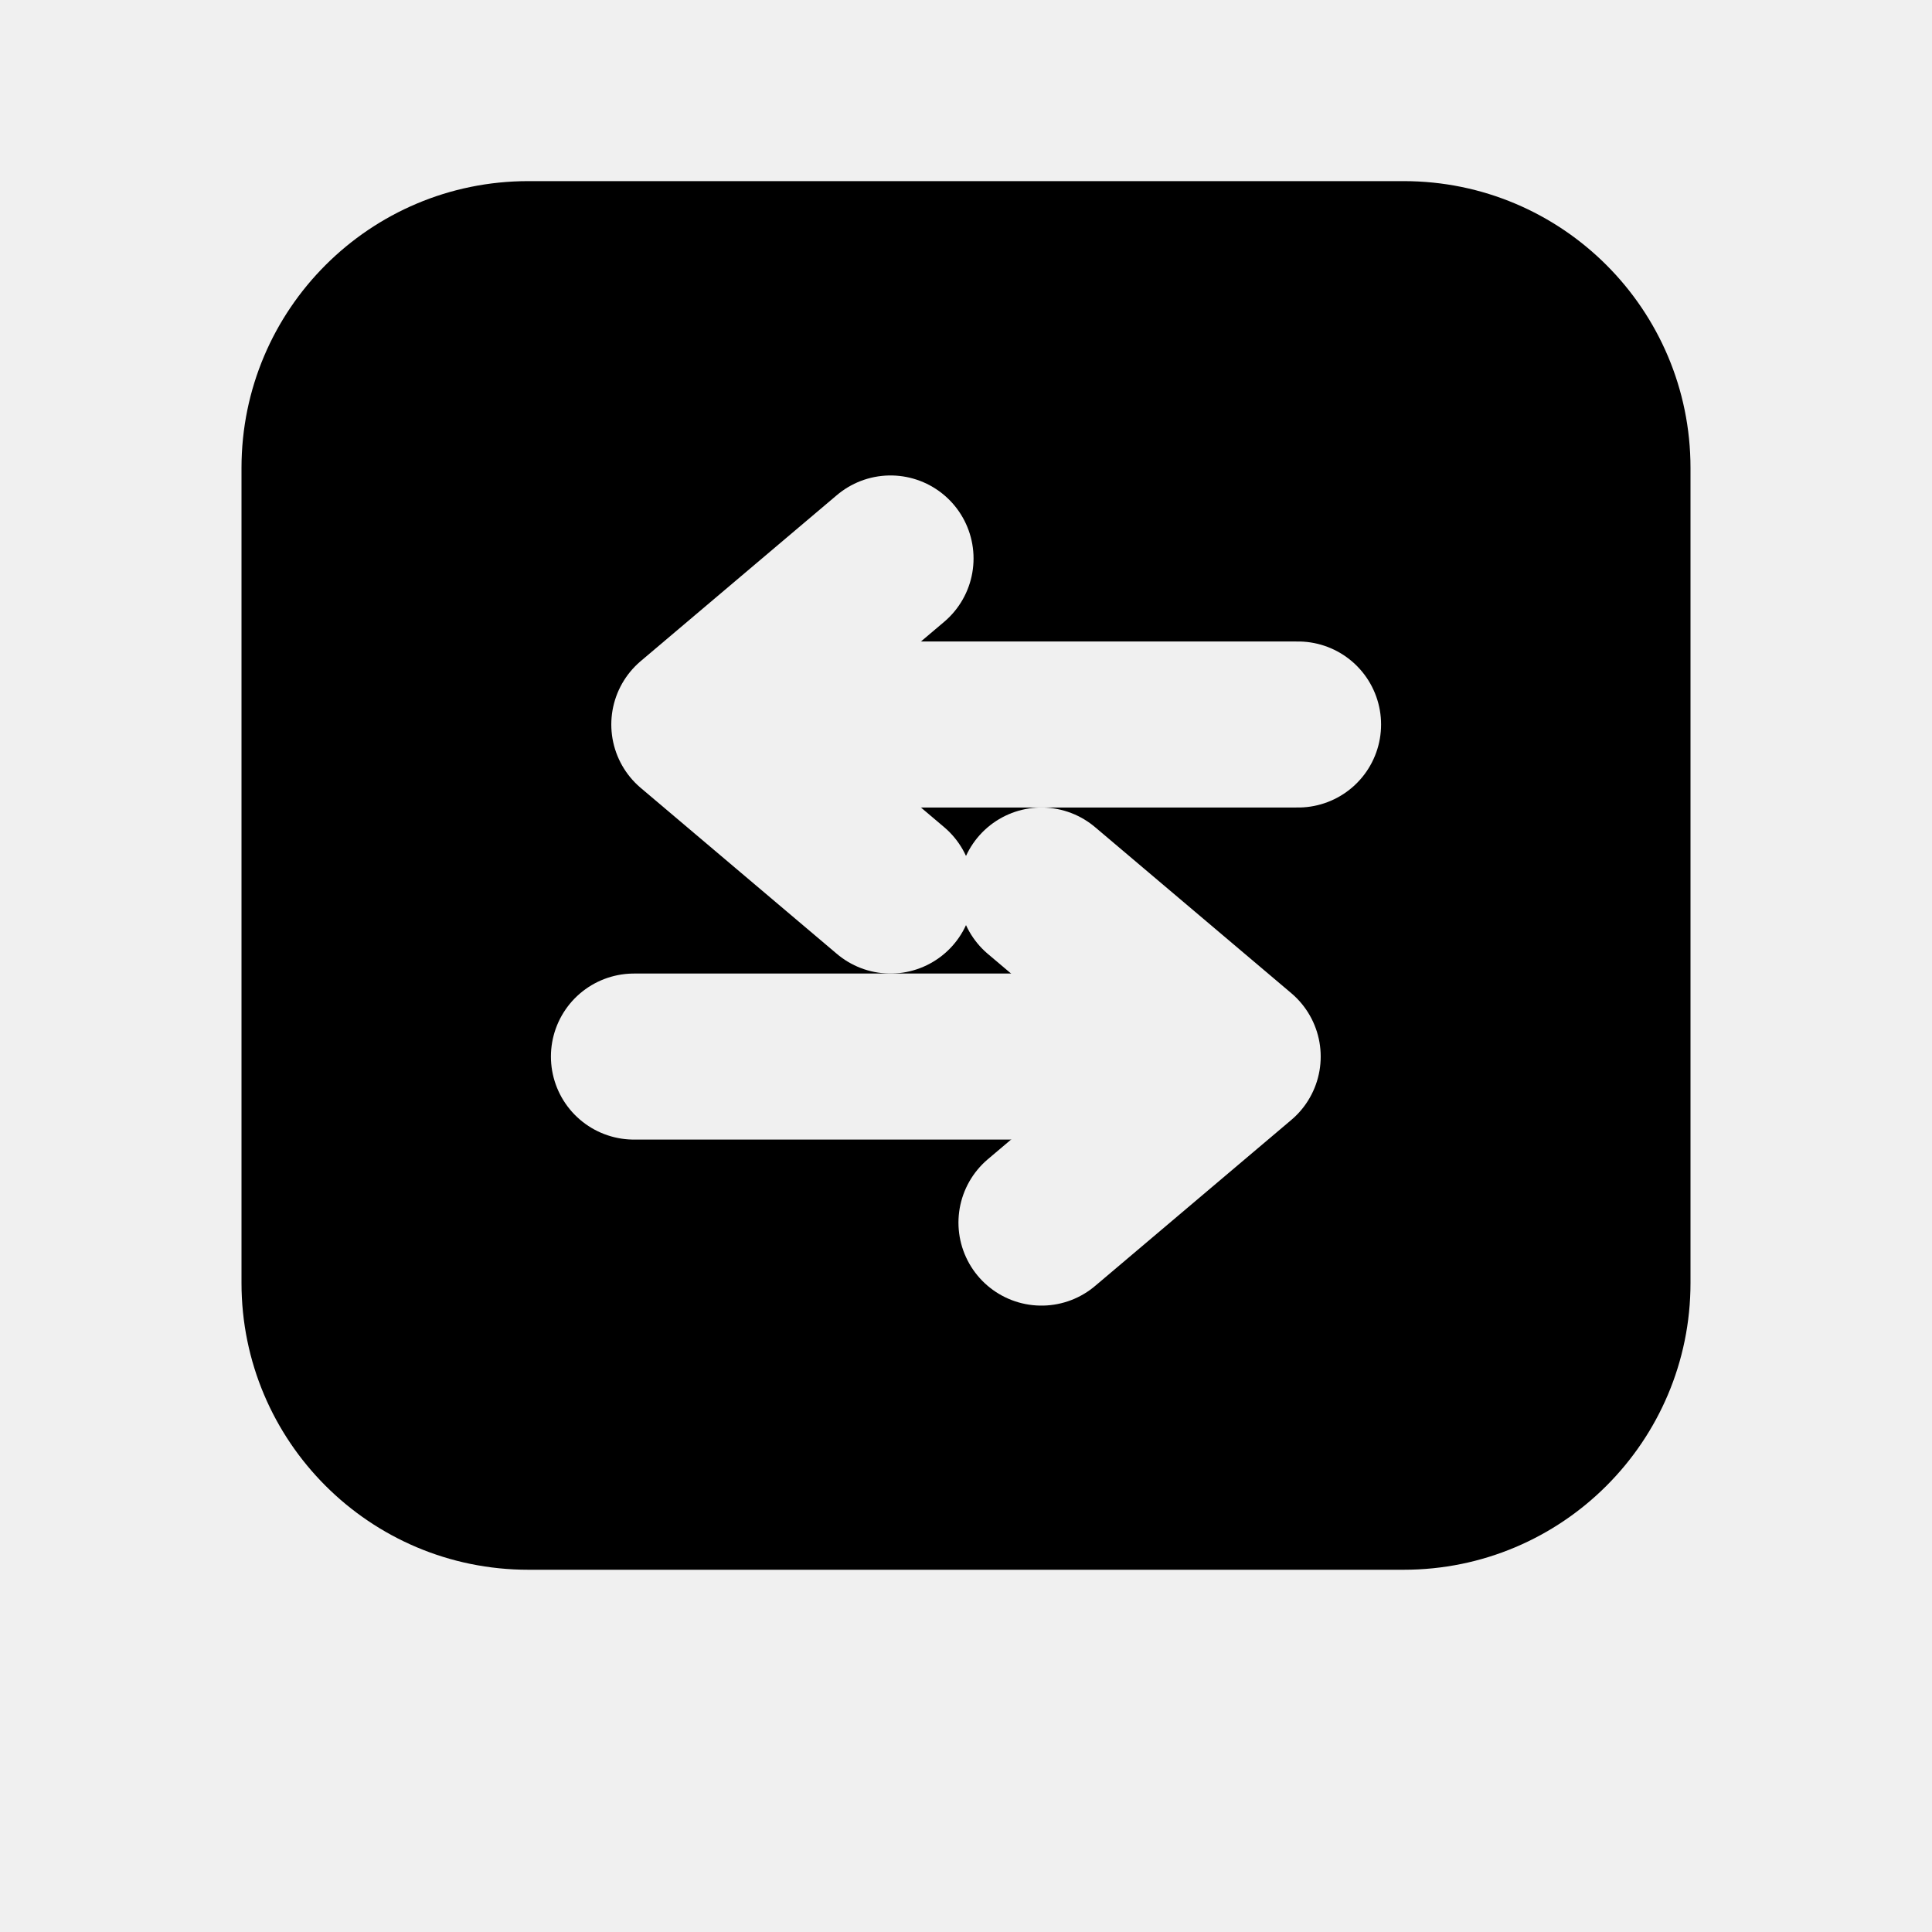
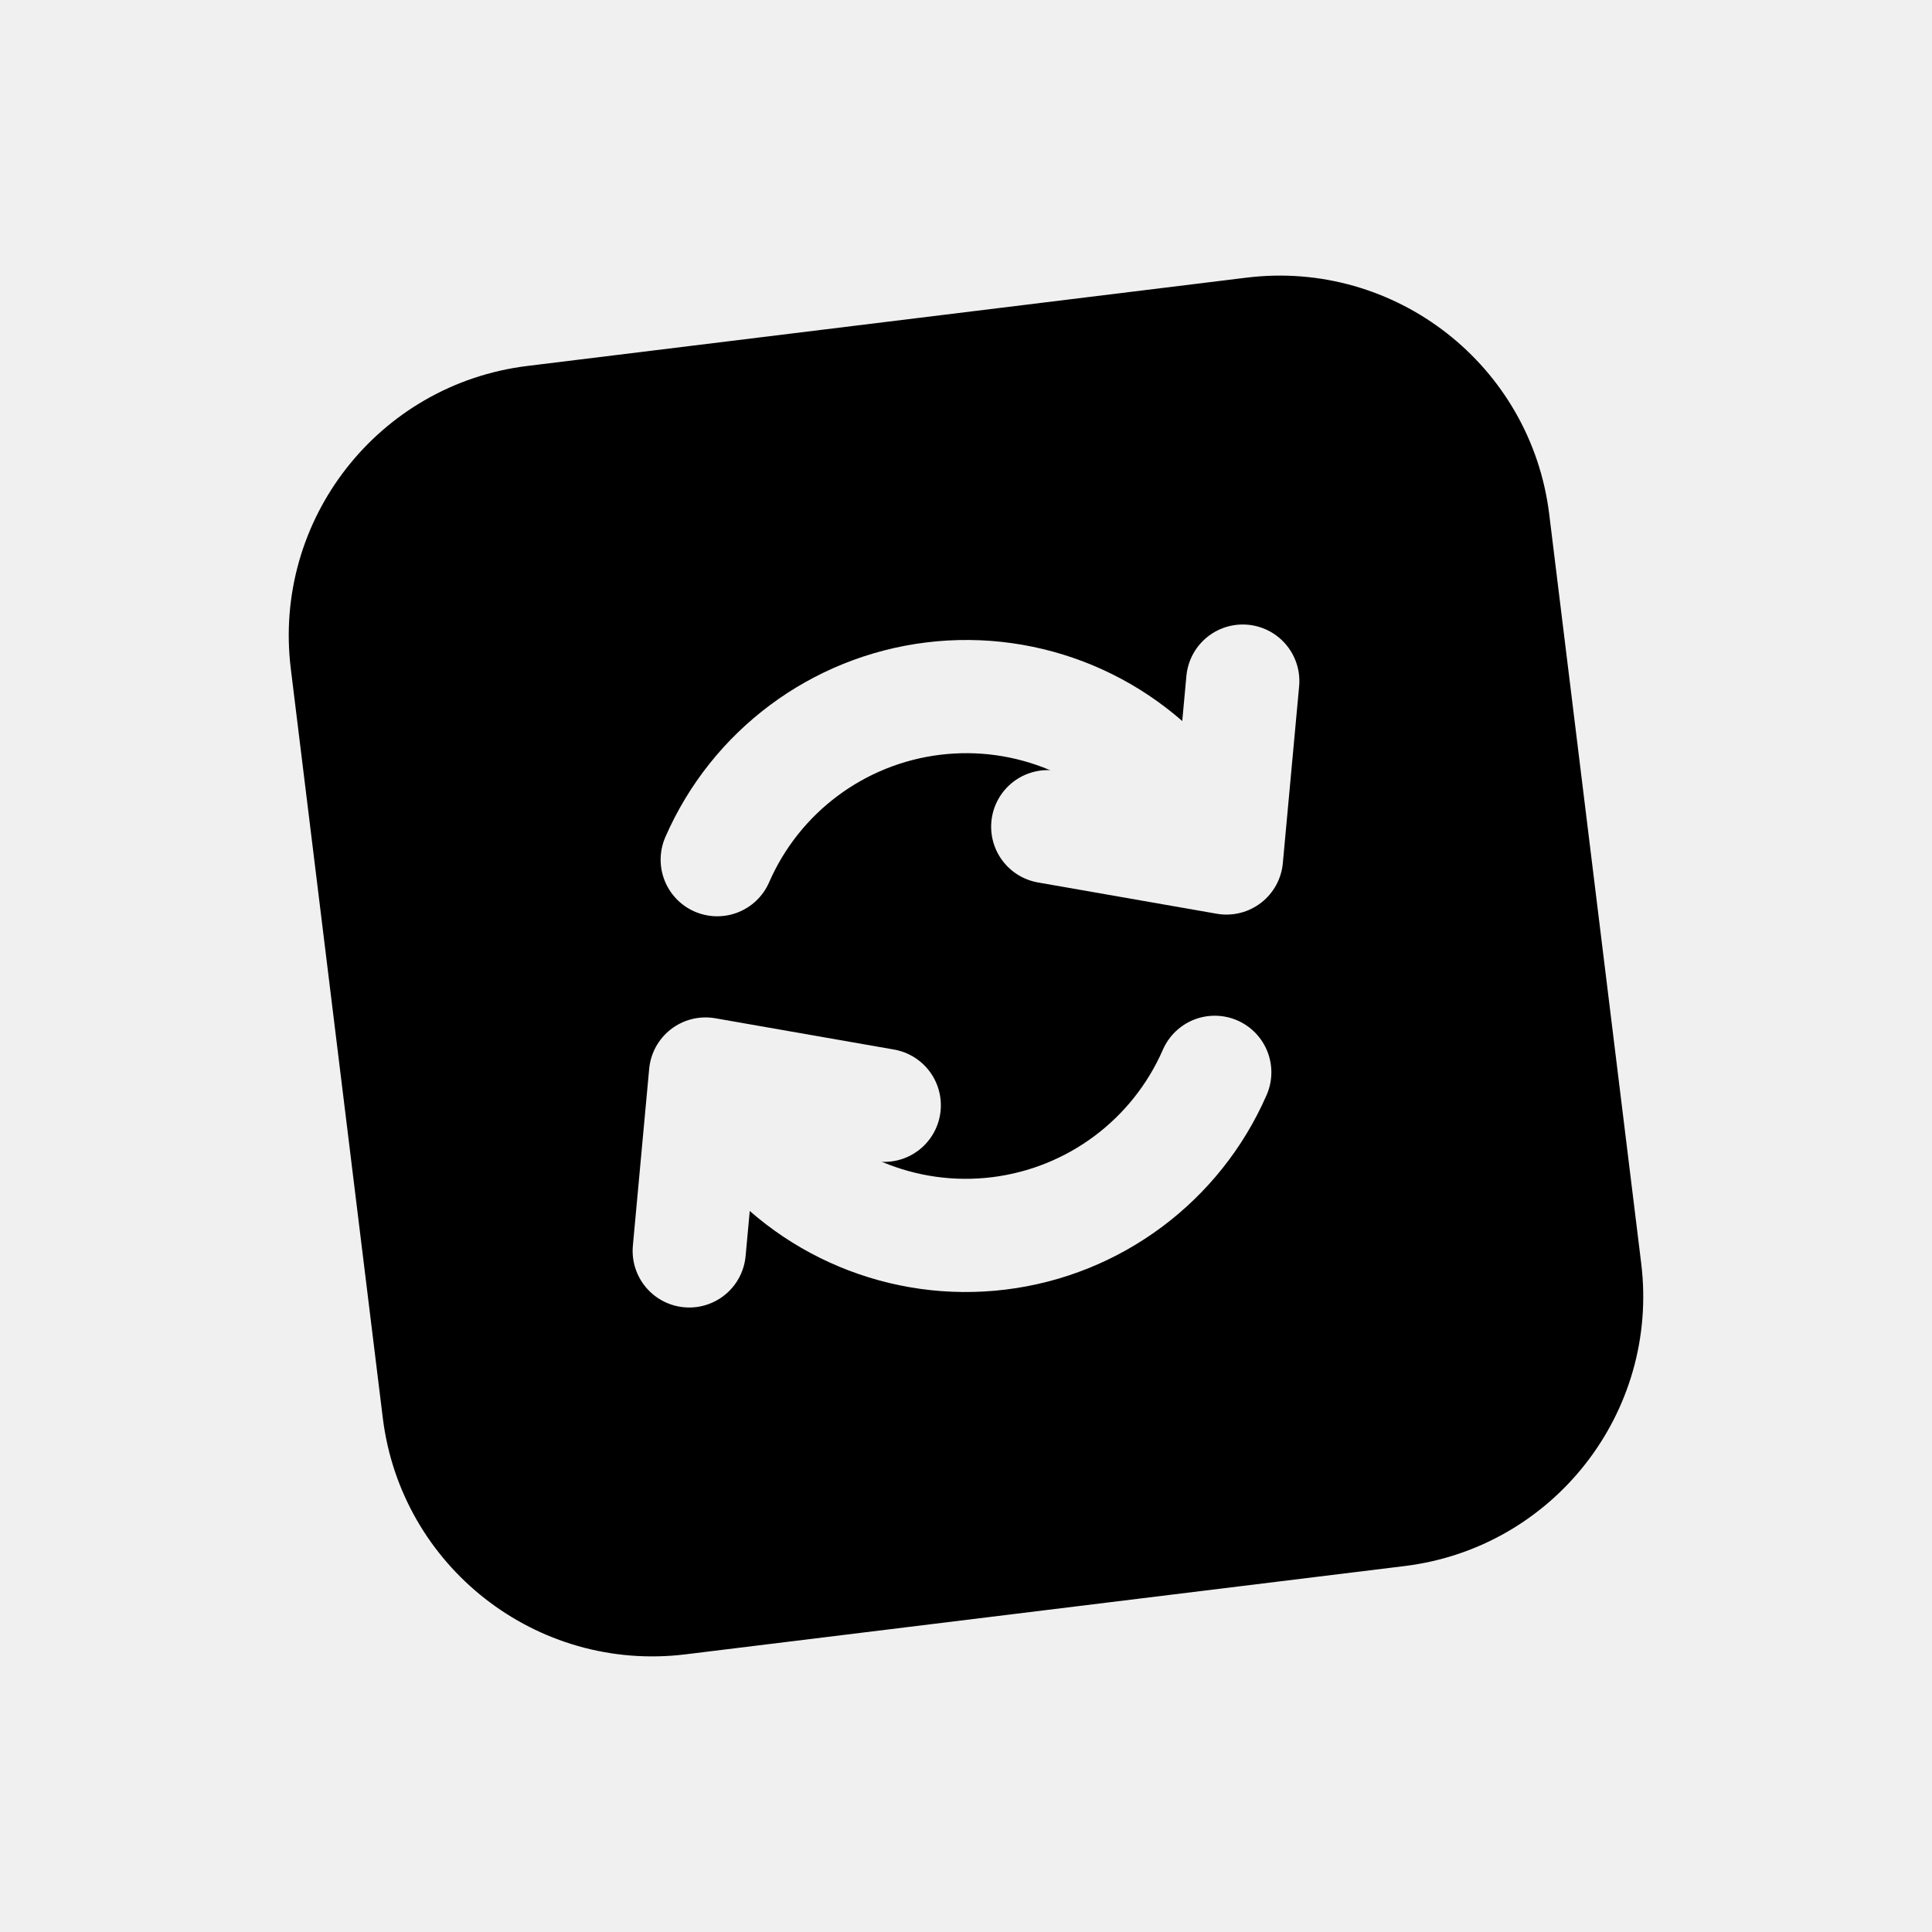
<svg xmlns="http://www.w3.org/2000/svg" width="256" height="256" viewBox="0 0 256 256" fill="none" role="img" aria-label="ReCast menubar template">
  <mask id="knockout" maskUnits="userSpaceOnUse" x="0" y="0" width="256" height="256">
-     <rect x="32" y="24" width="192" height="184" rx="38" fill="#FFFFFF" />
-     <g stroke="#000000" stroke-width="22" stroke-linecap="round" stroke-linejoin="round" fill="none">
-       <line x1="96" y1="96" x2="172" y2="96" />
-       <polyline points="118,74 92,96 118,118" />
-       <line x1="84" y1="140" x2="160" y2="140" />
-       <polyline points="138,118 164,140 138,162" />
+     <g transform="rotate(-7 128 128)">
+       <rect x="44" y="42" width="168" height="172" rx="36" fill="#FFFFFF" />
+       <g stroke="#000000" stroke-width="15" stroke-linecap="round" stroke-linejoin="round" fill="none">
+         <path d="M97 110 A36 36 0 0 1 159 110" />
+         <polyline points="141,111 164,118 169,95" />
+         <path d="M159 146 A36 36 0 0 1 97 146" />
+         <polyline points="115,145 92,138 87,161" />
+       </g>
    </g>
  </mask>
  <rect x="0" y="0" width="256" height="256" fill="#000000" mask="url(#knockout)" />
</svg>
